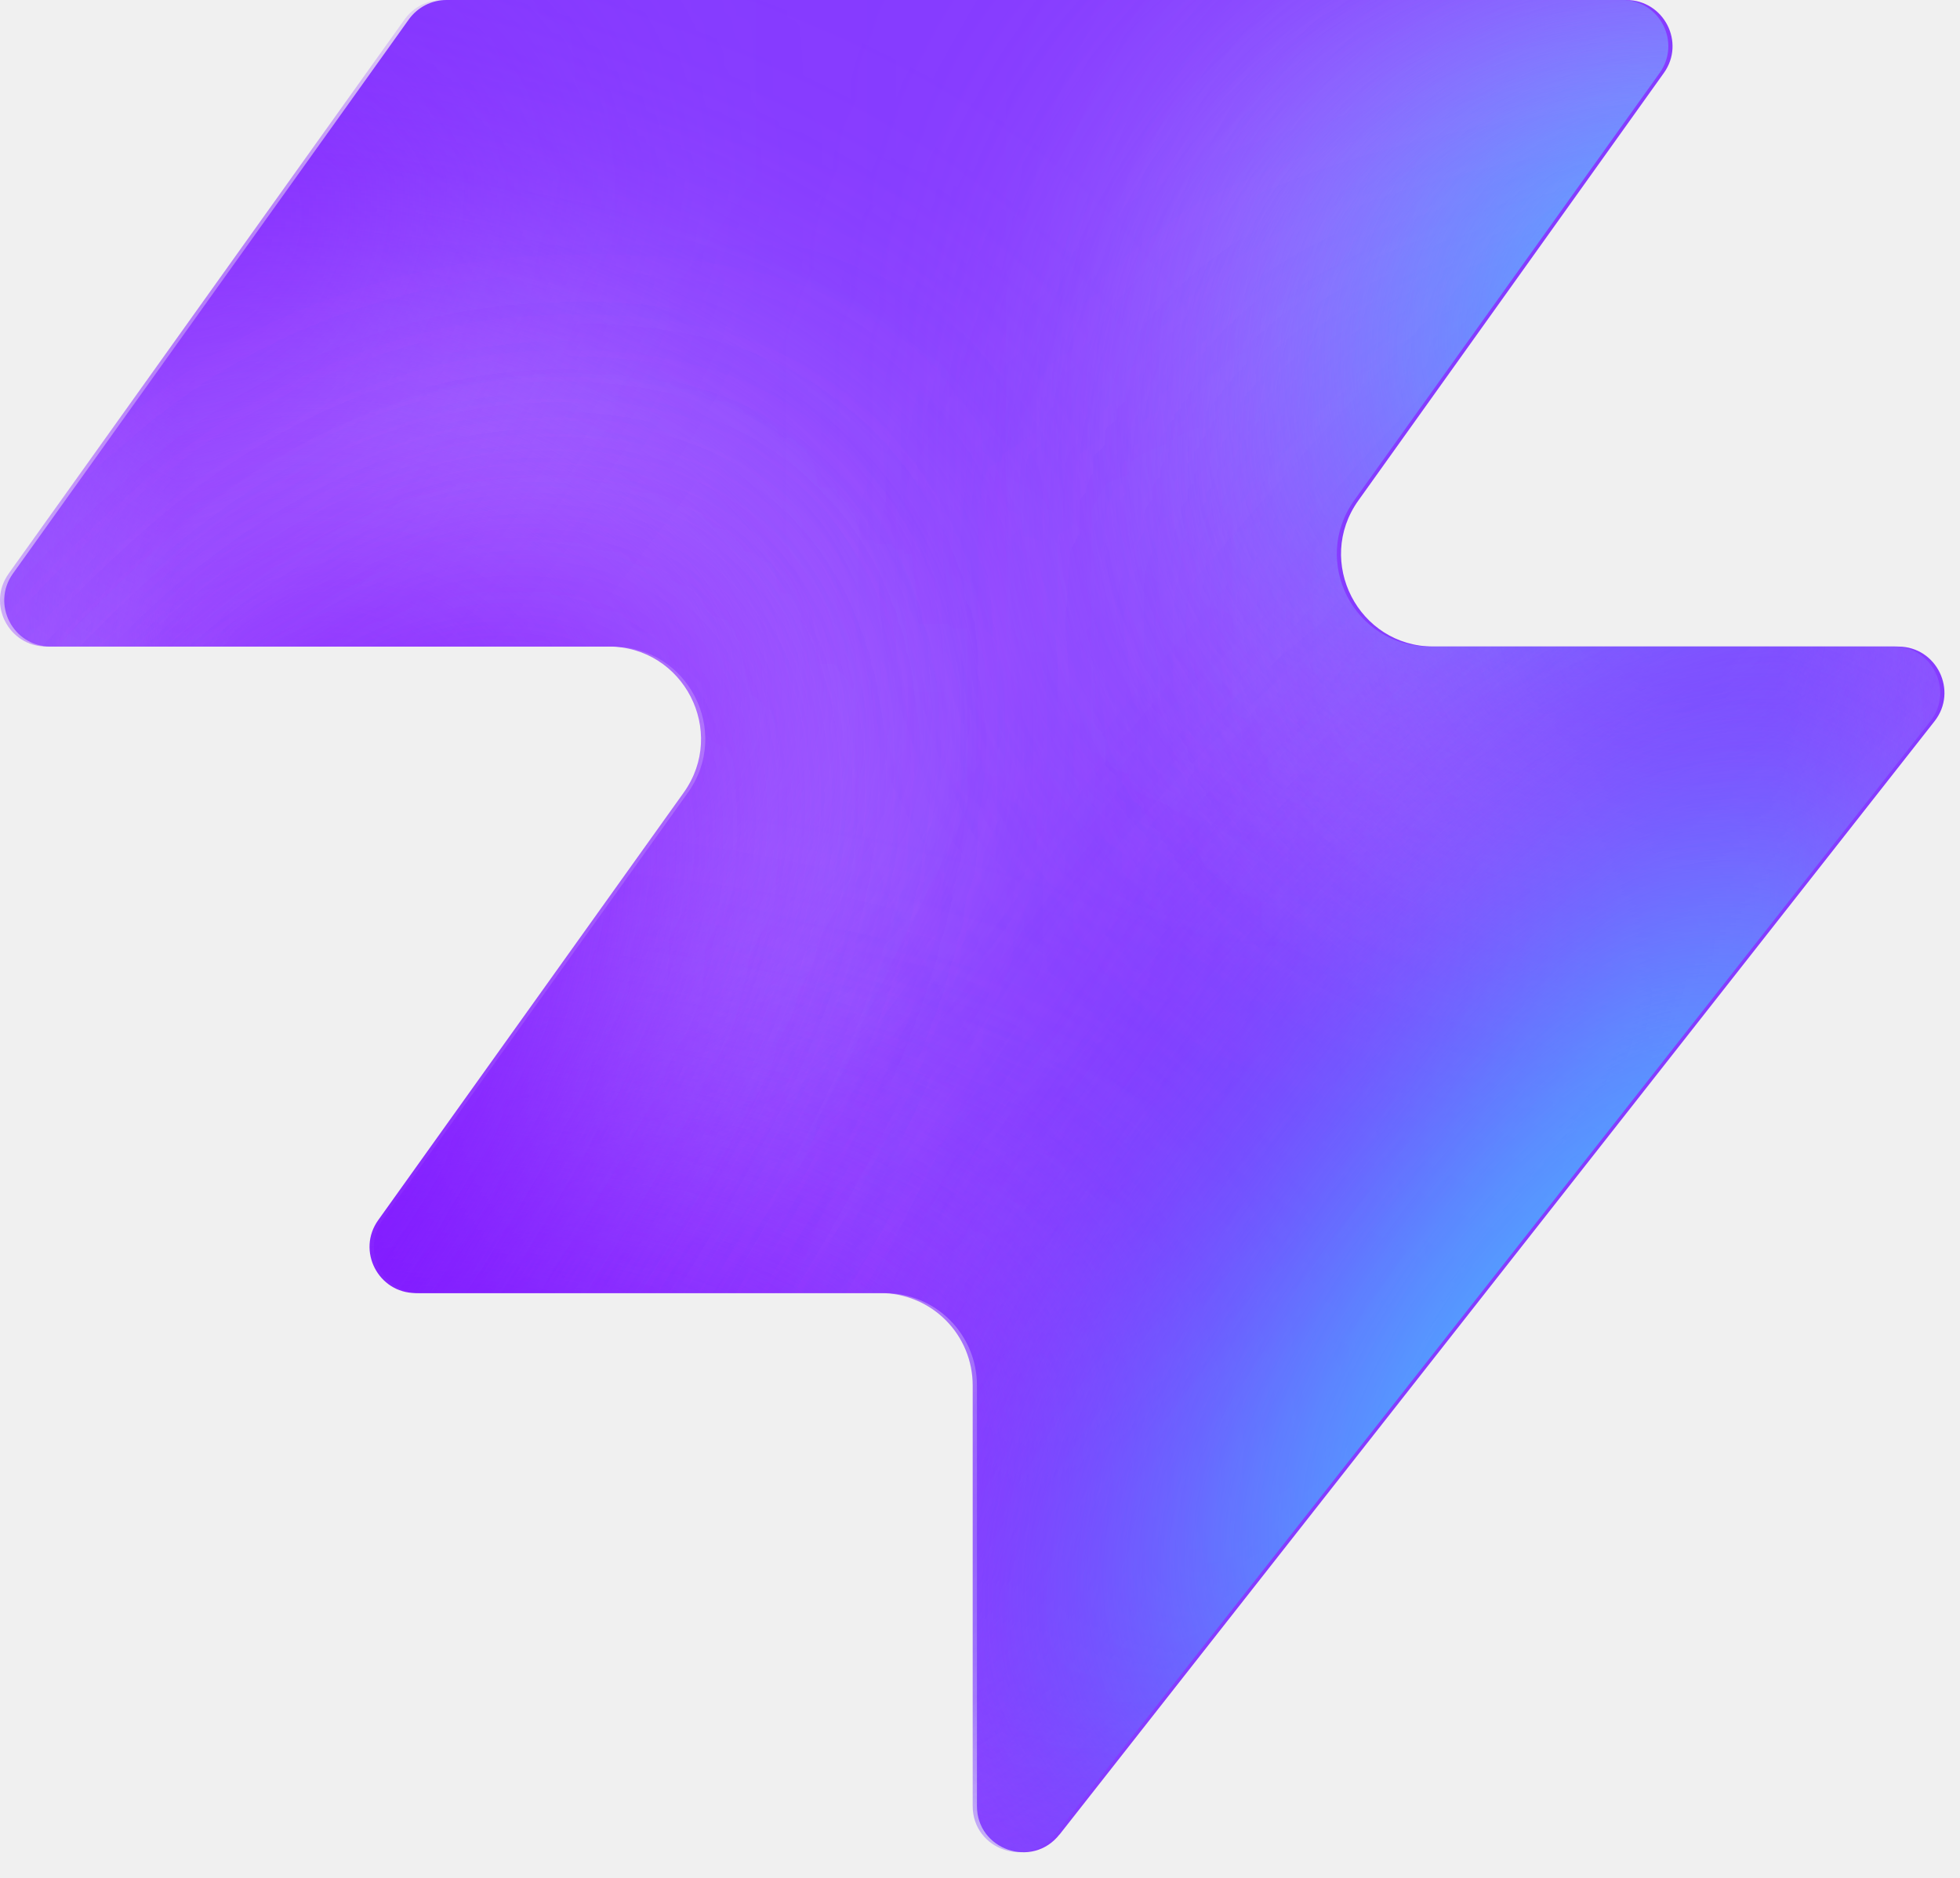
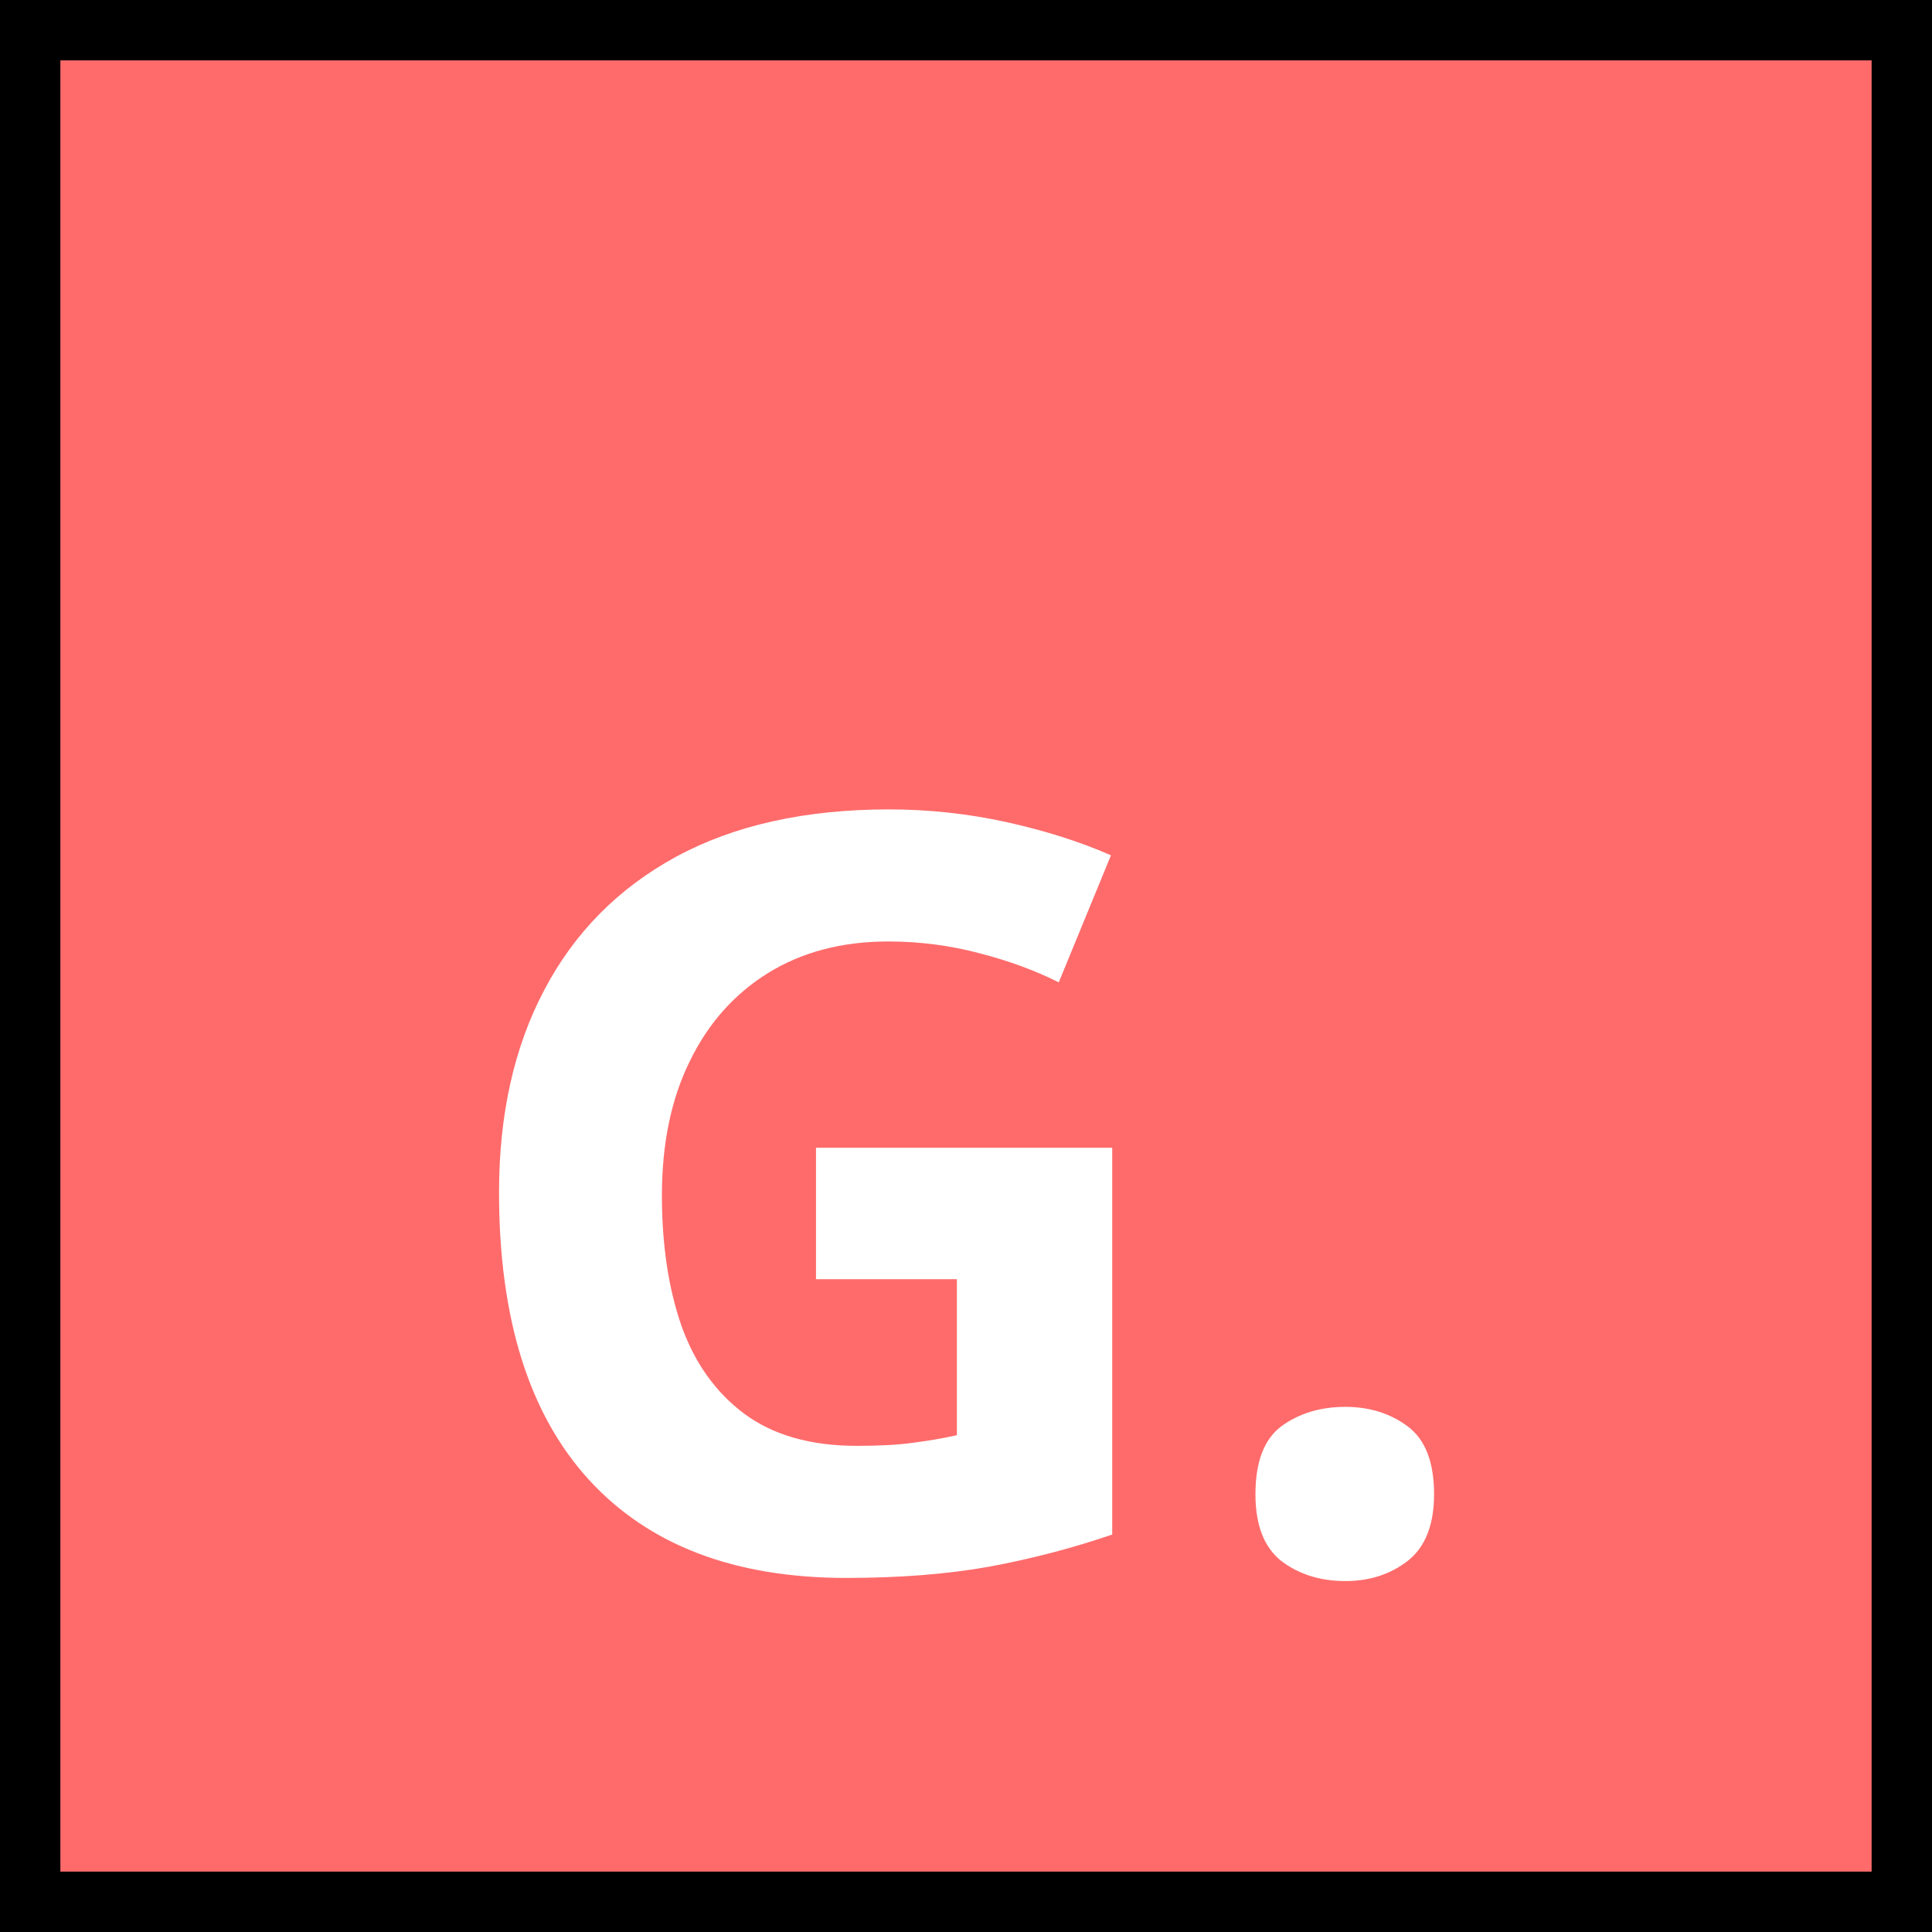
- <svg xmlns="http://www.w3.org/2000/svg" width="48" height="46" fill="none" viewBox="0 0 48 46">
-   <path fill="#863bff" d="M25.946 44.938c-.664.845-2.021.375-2.021-.698V33.937a2.26 2.26 0 0 0-2.262-2.262H10.287c-.92 0-1.456-1.04-.92-1.788l7.48-10.471c1.07-1.497 0-3.578-1.842-3.578H1.237c-.92 0-1.456-1.04-.92-1.788L10.013.474c.214-.297.556-.474.92-.474h28.894c.92 0 1.456 1.04.92 1.788l-7.48 10.471c-1.07 1.498 0 3.579 1.842 3.579h11.377c.943 0 1.473 1.088.89 1.83L25.947 44.94z" style="fill:#863bff;fill:color(display-p3 .525 .23 1);fill-opacity:1" />
-   <mask id="a" width="48" height="46" x="0" y="0" maskUnits="userSpaceOnUse" style="mask-type:alpha">
-     <path fill="#000" d="M25.842 44.938c-.664.844-2.021.375-2.021-.698V33.937a2.26 2.26 0 0 0-2.262-2.262H10.183c-.92 0-1.456-1.04-.92-1.788l7.48-10.471c1.07-1.498 0-3.579-1.842-3.579H1.133c-.92 0-1.456-1.04-.92-1.787L9.91.473c.214-.297.556-.474.92-.474h28.894c.92 0 1.456 1.04.92 1.788l-7.48 10.471c-1.07 1.498 0 3.578 1.842 3.578h11.377c.943 0 1.473 1.088.89 1.832L25.843 44.94z" style="fill:#000;fill-opacity:1" />
-   </mask>
-   <g mask="url(#a)">
-     <g filter="url(#b)">
-       <ellipse cx="5.508" cy="14.704" fill="#ede6ff" rx="5.508" ry="14.704" style="fill:#ede6ff;fill:color(display-p3 .927 .903 1);fill-opacity:1" transform="matrix(.00324 1 1 -.00324 -4.47 31.516)" />
-     </g>
-     <g filter="url(#c)">
-       <ellipse cx="10.399" cy="29.851" fill="#ede6ff" rx="10.399" ry="29.851" style="fill:#ede6ff;fill:color(display-p3 .927 .903 1);fill-opacity:1" transform="matrix(.00324 1 1 -.00324 -39.328 7.883)" />
-     </g>
-     <g filter="url(#d)">
-       <ellipse cx="5.508" cy="30.487" fill="#7e14ff" rx="5.508" ry="30.487" style="fill:#7e14ff;fill:color(display-p3 .492 .077 1);fill-opacity:1" transform="rotate(89.814 -25.913 -14.639)scale(1 -1)" />
-     </g>
-     <g filter="url(#e)">
-       <ellipse cx="5.508" cy="30.599" fill="#7e14ff" rx="5.508" ry="30.599" style="fill:#7e14ff;fill:color(display-p3 .492 .077 1);fill-opacity:1" transform="rotate(89.814 -32.644 -3.334)scale(1 -1)" />
-     </g>
-     <g filter="url(#f)">
-       <ellipse cx="5.508" cy="30.599" fill="#7e14ff" rx="5.508" ry="30.599" style="fill:#7e14ff;fill:color(display-p3 .492 .077 1);fill-opacity:1" transform="matrix(.00324 1 1 -.00324 -34.34 30.47)" />
-     </g>
-     <g filter="url(#g)">
-       <ellipse cx="14.072" cy="22.078" fill="#ede6ff" rx="14.072" ry="22.078" style="fill:#ede6ff;fill:color(display-p3 .927 .903 1);fill-opacity:1" transform="rotate(93.35 24.506 48.493)scale(-1 1)" />
-     </g>
-     <g filter="url(#h)">
-       <ellipse cx="3.47" cy="21.501" fill="#7e14ff" rx="3.47" ry="21.501" style="fill:#7e14ff;fill:color(display-p3 .492 .077 1);fill-opacity:1" transform="rotate(89.009 28.708 47.59)scale(-1 1)" />
-     </g>
-     <g filter="url(#i)">
-       <ellipse cx="3.47" cy="21.501" fill="#7e14ff" rx="3.47" ry="21.501" style="fill:#7e14ff;fill:color(display-p3 .492 .077 1);fill-opacity:1" transform="rotate(89.009 28.708 47.59)scale(-1 1)" />
-     </g>
-     <g filter="url(#j)">
-       <ellipse cx=".387" cy="8.972" fill="#7e14ff" rx="4.407" ry="29.108" style="fill:#7e14ff;fill:color(display-p3 .492 .077 1);fill-opacity:1" transform="rotate(39.51 .387 8.972)" />
-     </g>
-     <g filter="url(#k)">
-       <ellipse cx="47.523" cy="-6.092" fill="#7e14ff" rx="4.407" ry="29.108" style="fill:#7e14ff;fill:color(display-p3 .492 .077 1);fill-opacity:1" transform="rotate(37.892 47.523 -6.092)" />
-     </g>
-     <g filter="url(#l)">
-       <ellipse cx="41.412" cy="6.333" fill="#47bfff" rx="5.971" ry="9.665" style="fill:#47bfff;fill:color(display-p3 .28 .748 1);fill-opacity:1" transform="rotate(37.892 41.412 6.333)" />
-     </g>
-     <g filter="url(#m)">
-       <ellipse cx="-1.879" cy="38.332" fill="#7e14ff" rx="4.407" ry="29.108" style="fill:#7e14ff;fill:color(display-p3 .492 .077 1);fill-opacity:1" transform="rotate(37.892 -1.88 38.332)" />
-     </g>
-     <g filter="url(#n)">
-       <ellipse cx="-1.879" cy="38.332" fill="#7e14ff" rx="4.407" ry="29.108" style="fill:#7e14ff;fill:color(display-p3 .492 .077 1);fill-opacity:1" transform="rotate(37.892 -1.88 38.332)" />
-     </g>
-     <g filter="url(#o)">
-       <ellipse cx="35.651" cy="29.907" fill="#7e14ff" rx="4.407" ry="29.108" style="fill:#7e14ff;fill:color(display-p3 .492 .077 1);fill-opacity:1" transform="rotate(37.892 35.651 29.907)" />
-     </g>
-     <g filter="url(#p)">
-       <ellipse cx="38.418" cy="32.4" fill="#47bfff" rx="5.971" ry="15.297" style="fill:#47bfff;fill:color(display-p3 .28 .748 1);fill-opacity:1" transform="rotate(37.892 38.418 32.4)" />
-     </g>
-   </g>
-   <defs>
-     <filter id="b" width="60.045" height="41.654" x="-19.77" y="16.149" color-interpolation-filters="sRGB" filterUnits="userSpaceOnUse">
-       <feFlood flood-opacity="0" result="BackgroundImageFix" />
-       <feBlend in="SourceGraphic" in2="BackgroundImageFix" result="shape" />
-       <feGaussianBlur result="effect1_foregroundBlur_2002_17158" stdDeviation="7.659" />
-     </filter>
-     <filter id="c" width="90.34" height="51.437" x="-54.613" y="-7.533" color-interpolation-filters="sRGB" filterUnits="userSpaceOnUse">
-       <feFlood flood-opacity="0" result="BackgroundImageFix" />
-       <feBlend in="SourceGraphic" in2="BackgroundImageFix" result="shape" />
-       <feGaussianBlur result="effect1_foregroundBlur_2002_17158" stdDeviation="7.659" />
-     </filter>
-     <filter id="d" width="79.355" height="29.4" x="-49.64" y="2.03" color-interpolation-filters="sRGB" filterUnits="userSpaceOnUse">
-       <feFlood flood-opacity="0" result="BackgroundImageFix" />
-       <feBlend in="SourceGraphic" in2="BackgroundImageFix" result="shape" />
-       <feGaussianBlur result="effect1_foregroundBlur_2002_17158" stdDeviation="4.596" />
-     </filter>
-     <filter id="e" width="79.579" height="29.4" x="-45.045" y="20.029" color-interpolation-filters="sRGB" filterUnits="userSpaceOnUse">
-       <feFlood flood-opacity="0" result="BackgroundImageFix" />
-       <feBlend in="SourceGraphic" in2="BackgroundImageFix" result="shape" />
-       <feGaussianBlur result="effect1_foregroundBlur_2002_17158" stdDeviation="4.596" />
-     </filter>
-     <filter id="f" width="79.579" height="29.4" x="-43.513" y="21.178" color-interpolation-filters="sRGB" filterUnits="userSpaceOnUse">
-       <feFlood flood-opacity="0" result="BackgroundImageFix" />
-       <feBlend in="SourceGraphic" in2="BackgroundImageFix" result="shape" />
-       <feGaussianBlur result="effect1_foregroundBlur_2002_17158" stdDeviation="4.596" />
-     </filter>
-     <filter id="g" width="74.749" height="58.852" x="15.756" y="-17.901" color-interpolation-filters="sRGB" filterUnits="userSpaceOnUse">
-       <feFlood flood-opacity="0" result="BackgroundImageFix" />
-       <feBlend in="SourceGraphic" in2="BackgroundImageFix" result="shape" />
-       <feGaussianBlur result="effect1_foregroundBlur_2002_17158" stdDeviation="7.659" />
-     </filter>
-     <filter id="h" width="61.377" height="25.362" x="23.548" y="2.284" color-interpolation-filters="sRGB" filterUnits="userSpaceOnUse">
-       <feFlood flood-opacity="0" result="BackgroundImageFix" />
-       <feBlend in="SourceGraphic" in2="BackgroundImageFix" result="shape" />
-       <feGaussianBlur result="effect1_foregroundBlur_2002_17158" stdDeviation="4.596" />
-     </filter>
-     <filter id="i" width="61.377" height="25.362" x="23.548" y="2.284" color-interpolation-filters="sRGB" filterUnits="userSpaceOnUse">
-       <feFlood flood-opacity="0" result="BackgroundImageFix" />
-       <feBlend in="SourceGraphic" in2="BackgroundImageFix" result="shape" />
-       <feGaussianBlur result="effect1_foregroundBlur_2002_17158" stdDeviation="4.596" />
-     </filter>
-     <filter id="j" width="56.045" height="63.649" x="-27.636" y="-22.853" color-interpolation-filters="sRGB" filterUnits="userSpaceOnUse">
-       <feFlood flood-opacity="0" result="BackgroundImageFix" />
-       <feBlend in="SourceGraphic" in2="BackgroundImageFix" result="shape" />
-       <feGaussianBlur result="effect1_foregroundBlur_2002_17158" stdDeviation="4.596" />
-     </filter>
-     <filter id="k" width="54.814" height="64.646" x="20.116" y="-38.415" color-interpolation-filters="sRGB" filterUnits="userSpaceOnUse">
-       <feFlood flood-opacity="0" result="BackgroundImageFix" />
-       <feBlend in="SourceGraphic" in2="BackgroundImageFix" result="shape" />
-       <feGaussianBlur result="effect1_foregroundBlur_2002_17158" stdDeviation="4.596" />
-     </filter>
-     <filter id="l" width="33.541" height="35.313" x="24.641" y="-11.323" color-interpolation-filters="sRGB" filterUnits="userSpaceOnUse">
-       <feFlood flood-opacity="0" result="BackgroundImageFix" />
-       <feBlend in="SourceGraphic" in2="BackgroundImageFix" result="shape" />
-       <feGaussianBlur result="effect1_foregroundBlur_2002_17158" stdDeviation="4.596" />
-     </filter>
-     <filter id="m" width="54.814" height="64.646" x="-29.286" y="6.009" color-interpolation-filters="sRGB" filterUnits="userSpaceOnUse">
-       <feFlood flood-opacity="0" result="BackgroundImageFix" />
-       <feBlend in="SourceGraphic" in2="BackgroundImageFix" result="shape" />
-       <feGaussianBlur result="effect1_foregroundBlur_2002_17158" stdDeviation="4.596" />
-     </filter>
-     <filter id="n" width="54.814" height="64.646" x="-29.286" y="6.009" color-interpolation-filters="sRGB" filterUnits="userSpaceOnUse">
-       <feFlood flood-opacity="0" result="BackgroundImageFix" />
-       <feBlend in="SourceGraphic" in2="BackgroundImageFix" result="shape" />
-       <feGaussianBlur result="effect1_foregroundBlur_2002_17158" stdDeviation="4.596" />
-     </filter>
-     <filter id="o" width="54.814" height="64.646" x="8.244" y="-2.416" color-interpolation-filters="sRGB" filterUnits="userSpaceOnUse">
-       <feFlood flood-opacity="0" result="BackgroundImageFix" />
-       <feBlend in="SourceGraphic" in2="BackgroundImageFix" result="shape" />
-       <feGaussianBlur result="effect1_foregroundBlur_2002_17158" stdDeviation="4.596" />
-     </filter>
-     <filter id="p" width="39.409" height="43.623" x="18.713" y="10.588" color-interpolation-filters="sRGB" filterUnits="userSpaceOnUse">
-       <feFlood flood-opacity="0" result="BackgroundImageFix" />
-       <feBlend in="SourceGraphic" in2="BackgroundImageFix" result="shape" />
-       <feGaussianBlur result="effect1_foregroundBlur_2002_17158" stdDeviation="4.596" />
-     </filter>
-   </defs>
+ <svg xmlns="http://www.w3.org/2000/svg" viewBox="0 0 48 48" width="48" height="48">
+   <rect width="48" height="48" fill="#FF6B6B" stroke="#000" stroke-width="3" />
+   <text x="50%" y="62%" text-anchor="middle" dominant-baseline="middle" font-family="'Space Grotesk', system-ui, sans-serif" font-weight="900" font-size="26" fill="#fff">G.</text>
</svg>
